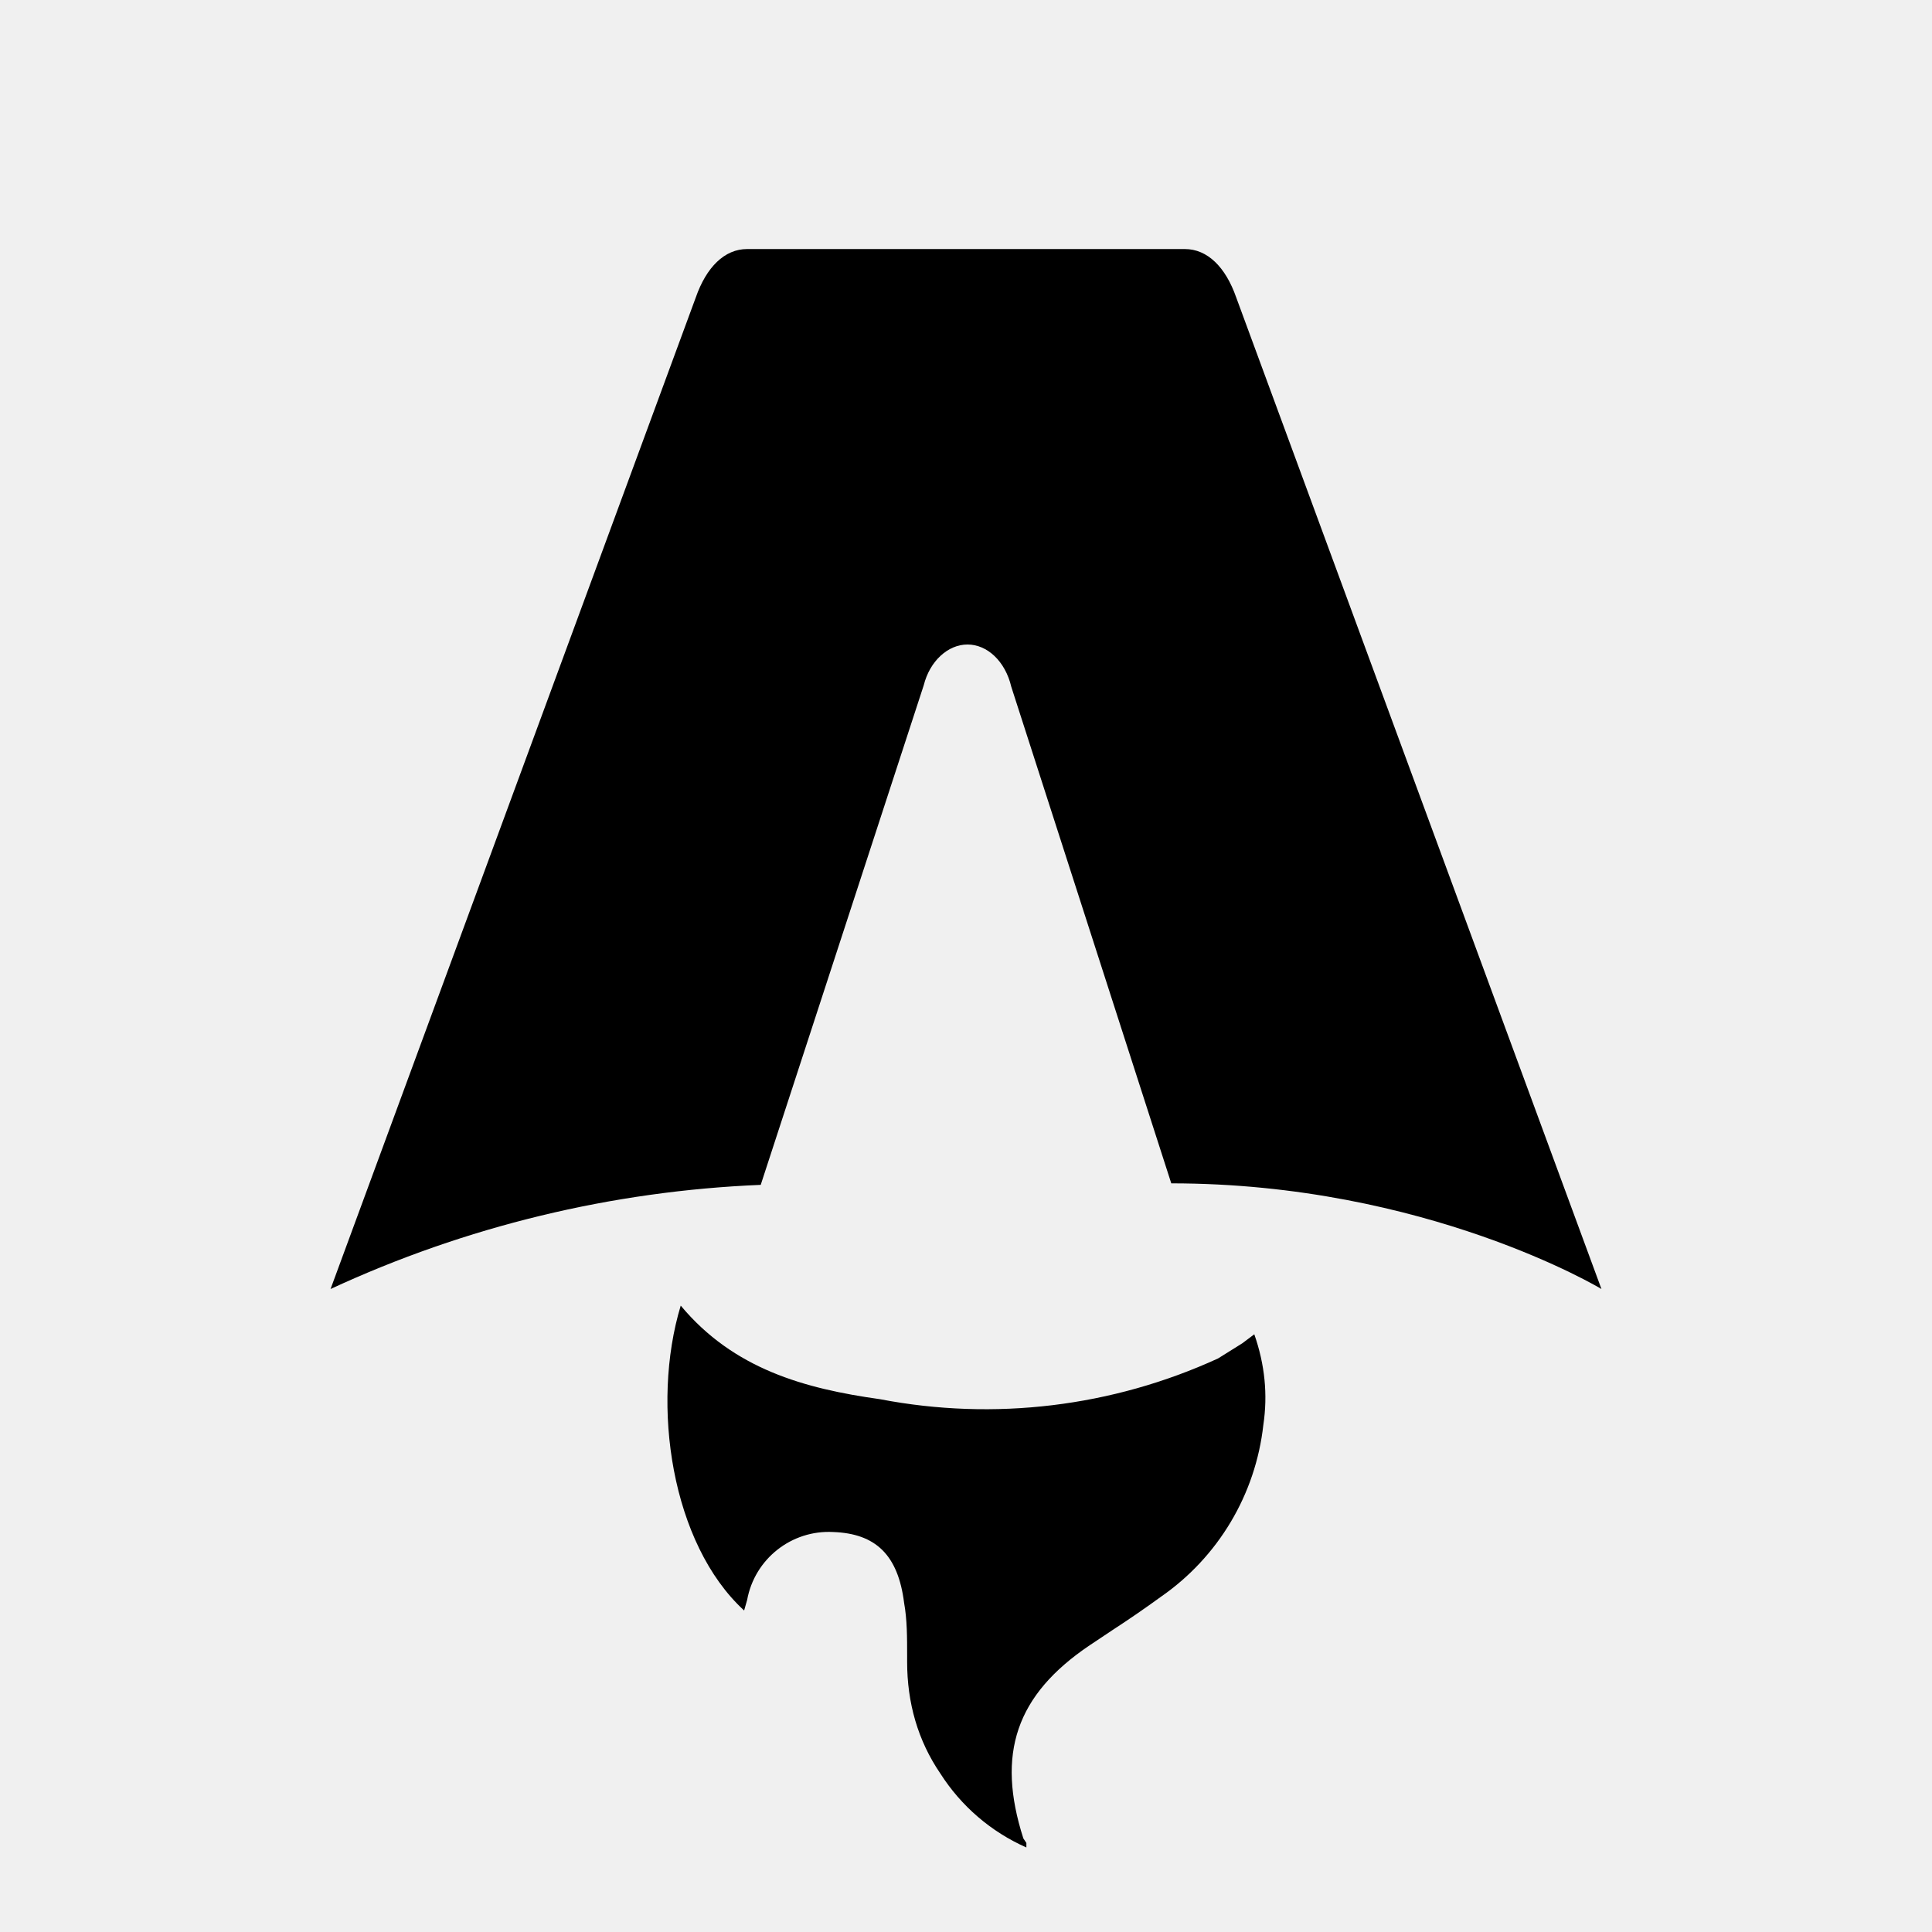
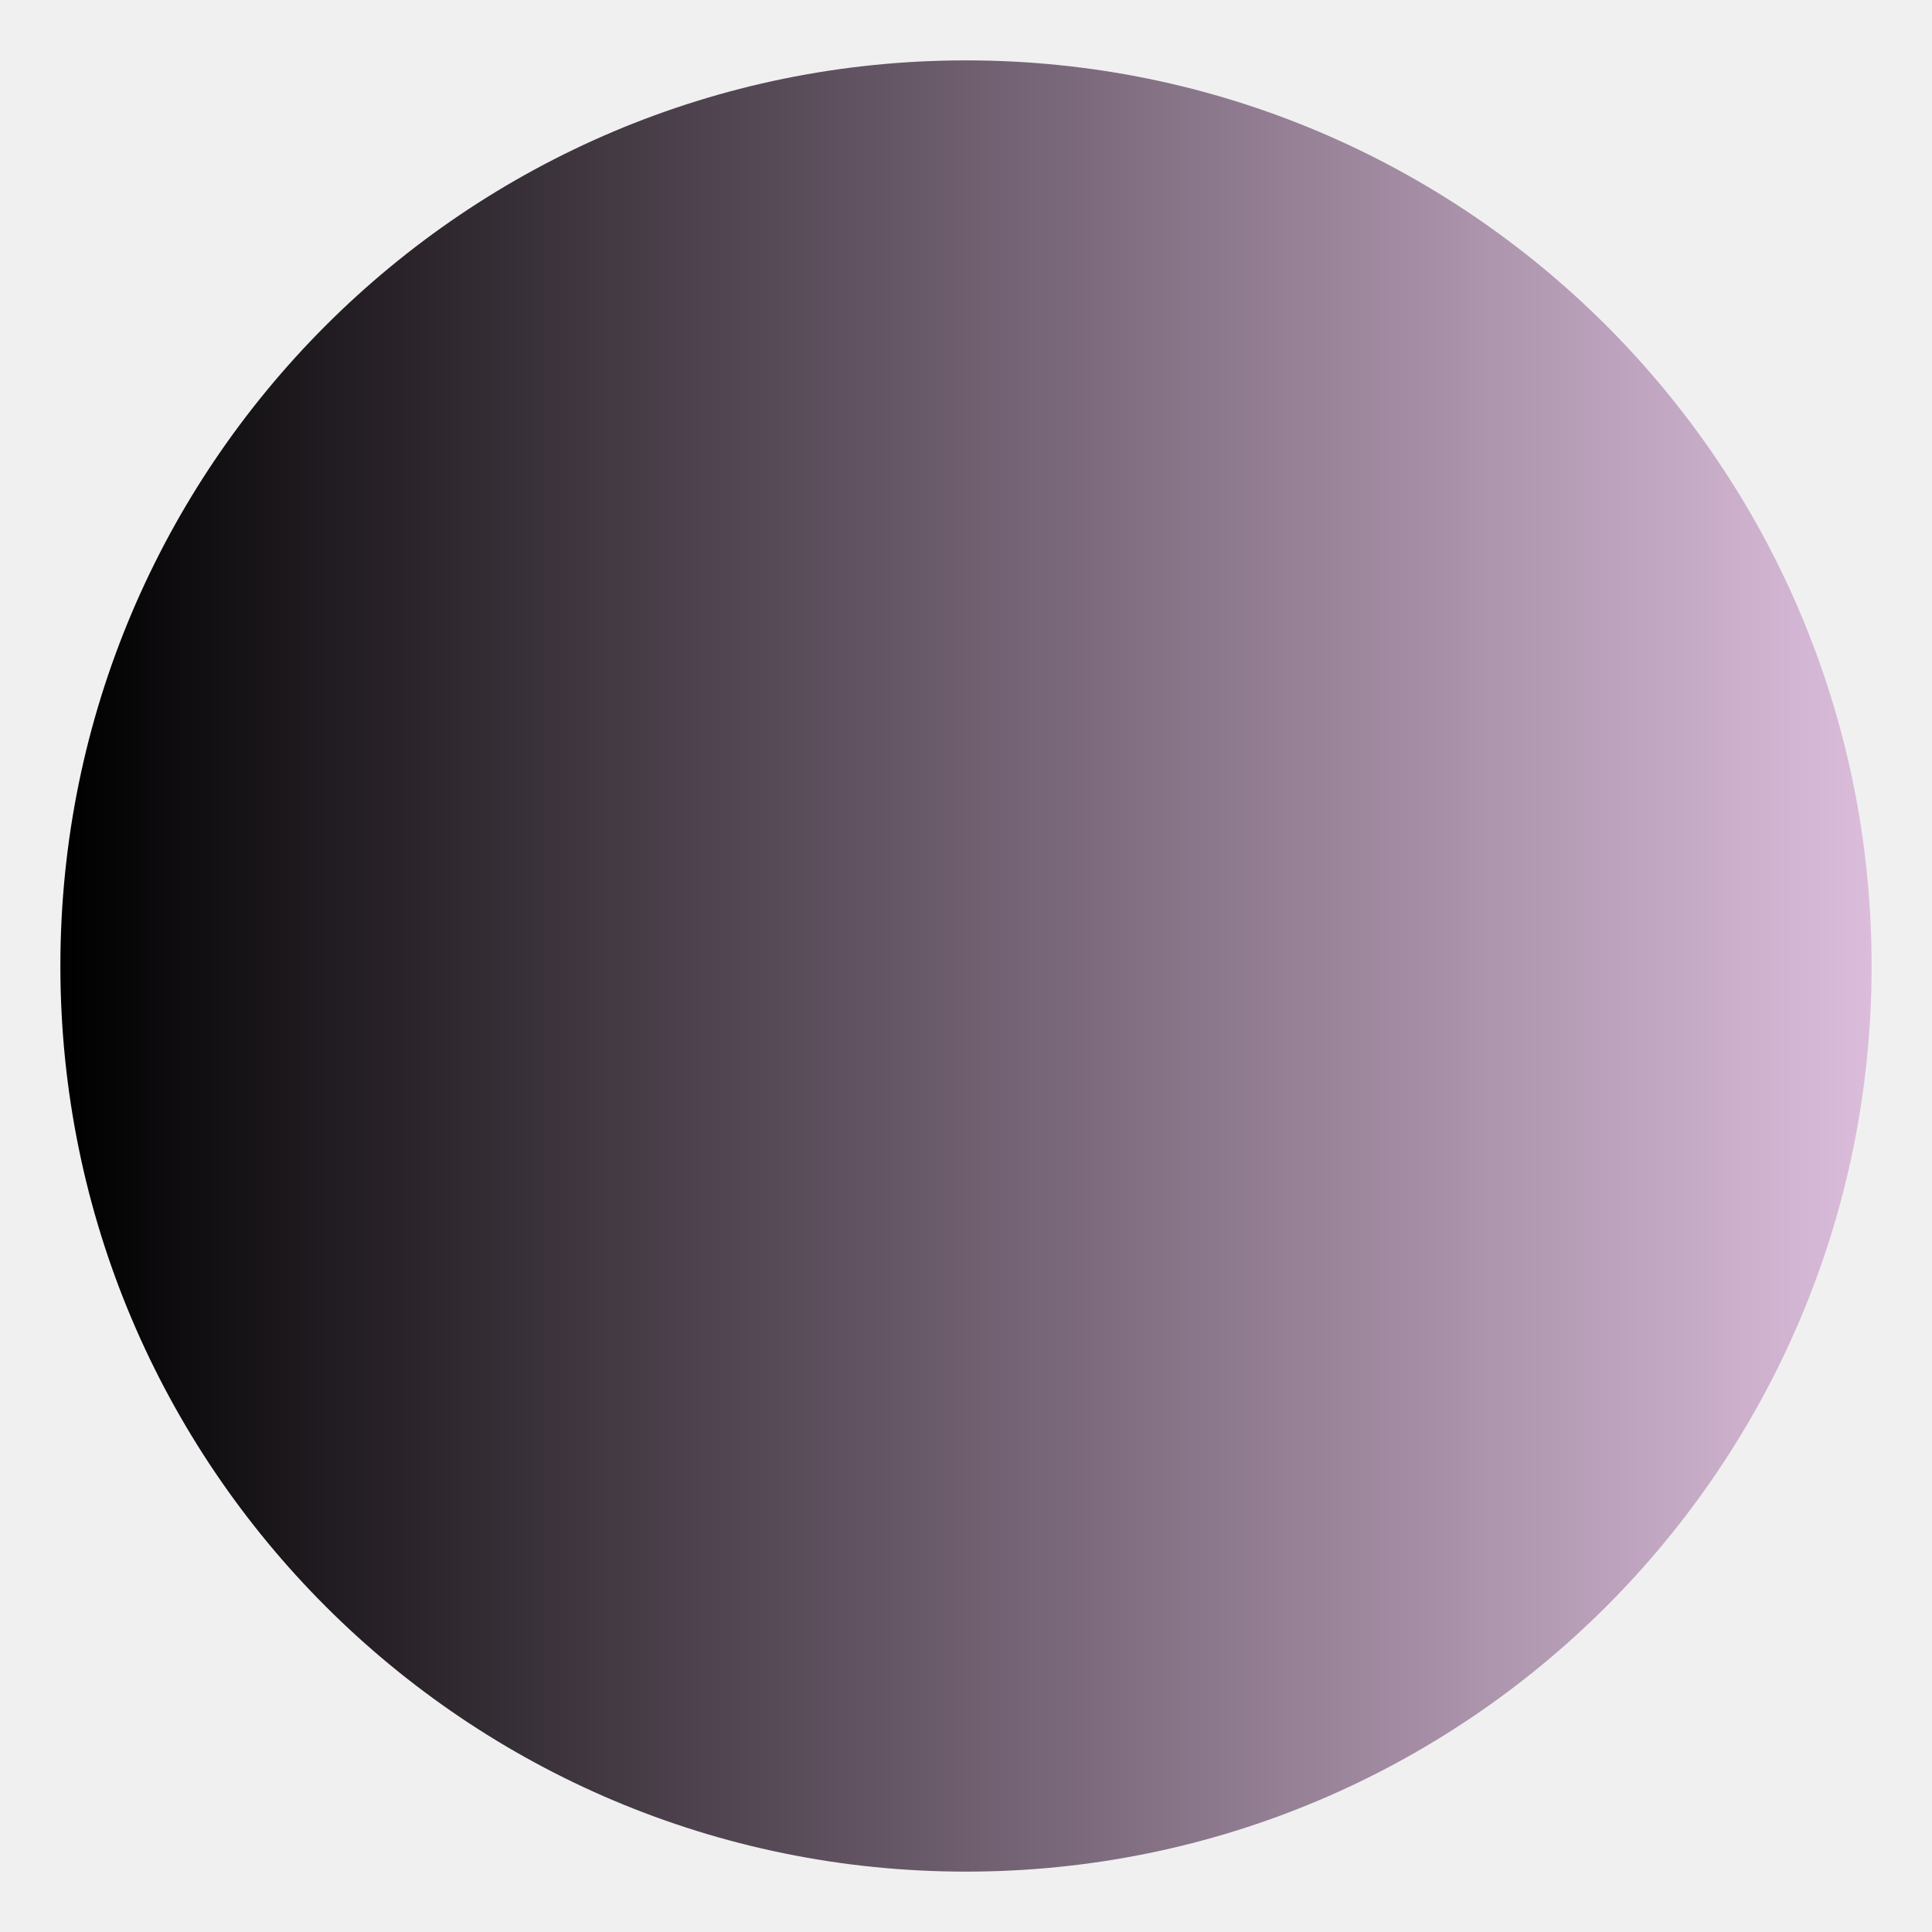
- <svg xmlns="http://www.w3.org/2000/svg" fill="none" viewBox="0 0 128 128">
-   <path d="M50.4 78.5a75.1 75.1 0 0 0-28.5 6.9l24.2-65.7c.7-2 1.9-3.2 3.4-3.2h29c1.5 0 2.7 1.2 3.4 3.2l24.2 65.7s-11.6-7-28.5-7L67 45.5c-.4-1.7-1.6-2.8-2.9-2.8-1.3 0-2.5 1.1-2.9 2.7L50.4 78.5Zm-1.1 28.2Zm-4.2-20.2c-2 6.6-.6 15.8 4.2 20.2a17.5 17.5 0 0 1 .2-.7 5.5 5.5 0 0 1 5.7-4.5c2.8.1 4.3 1.5 4.7 4.7.2 1.1.2 2.3.2 3.5v.4c0 2.7.7 5.2 2.2 7.4a13 13 0 0 0 5.7 4.9v-.3l-.2-.3c-1.8-5.6-.5-9.5 4.4-12.8l1.5-1a73 73 0 0 0 3.2-2.2 16 16 0 0 0 6.8-11.4c.3-2 .1-4-.6-6l-.8.6-1.6 1a37 37 0 0 1-22.4 2.7c-5-.7-9.7-2-13.2-6.2Z" />
-   <style>
-         path { fill: #000; }
-         @media (prefers-color-scheme: dark) {
-             path { fill: #FFF; }
-         }
-     </style>
+ <svg xmlns="http://www.w3.org/2000/svg" viewBox="0 0 32 32" width="32" height="32">
+   <defs>
+     <linearGradient id="g" x1="0" y1="0.5" x2="1" y2="0.5">
+       <stop offset="0" stop-color="#000" />
+       <stop offset="0.5" stop-color="#6e5e6e" />
+       <stop offset="1" stop-color="#dbbddb" />
+     </linearGradient>
+   </defs>
+   <circle cx="16" cy="16" r="15" fill="url(#g)" />
</svg>
